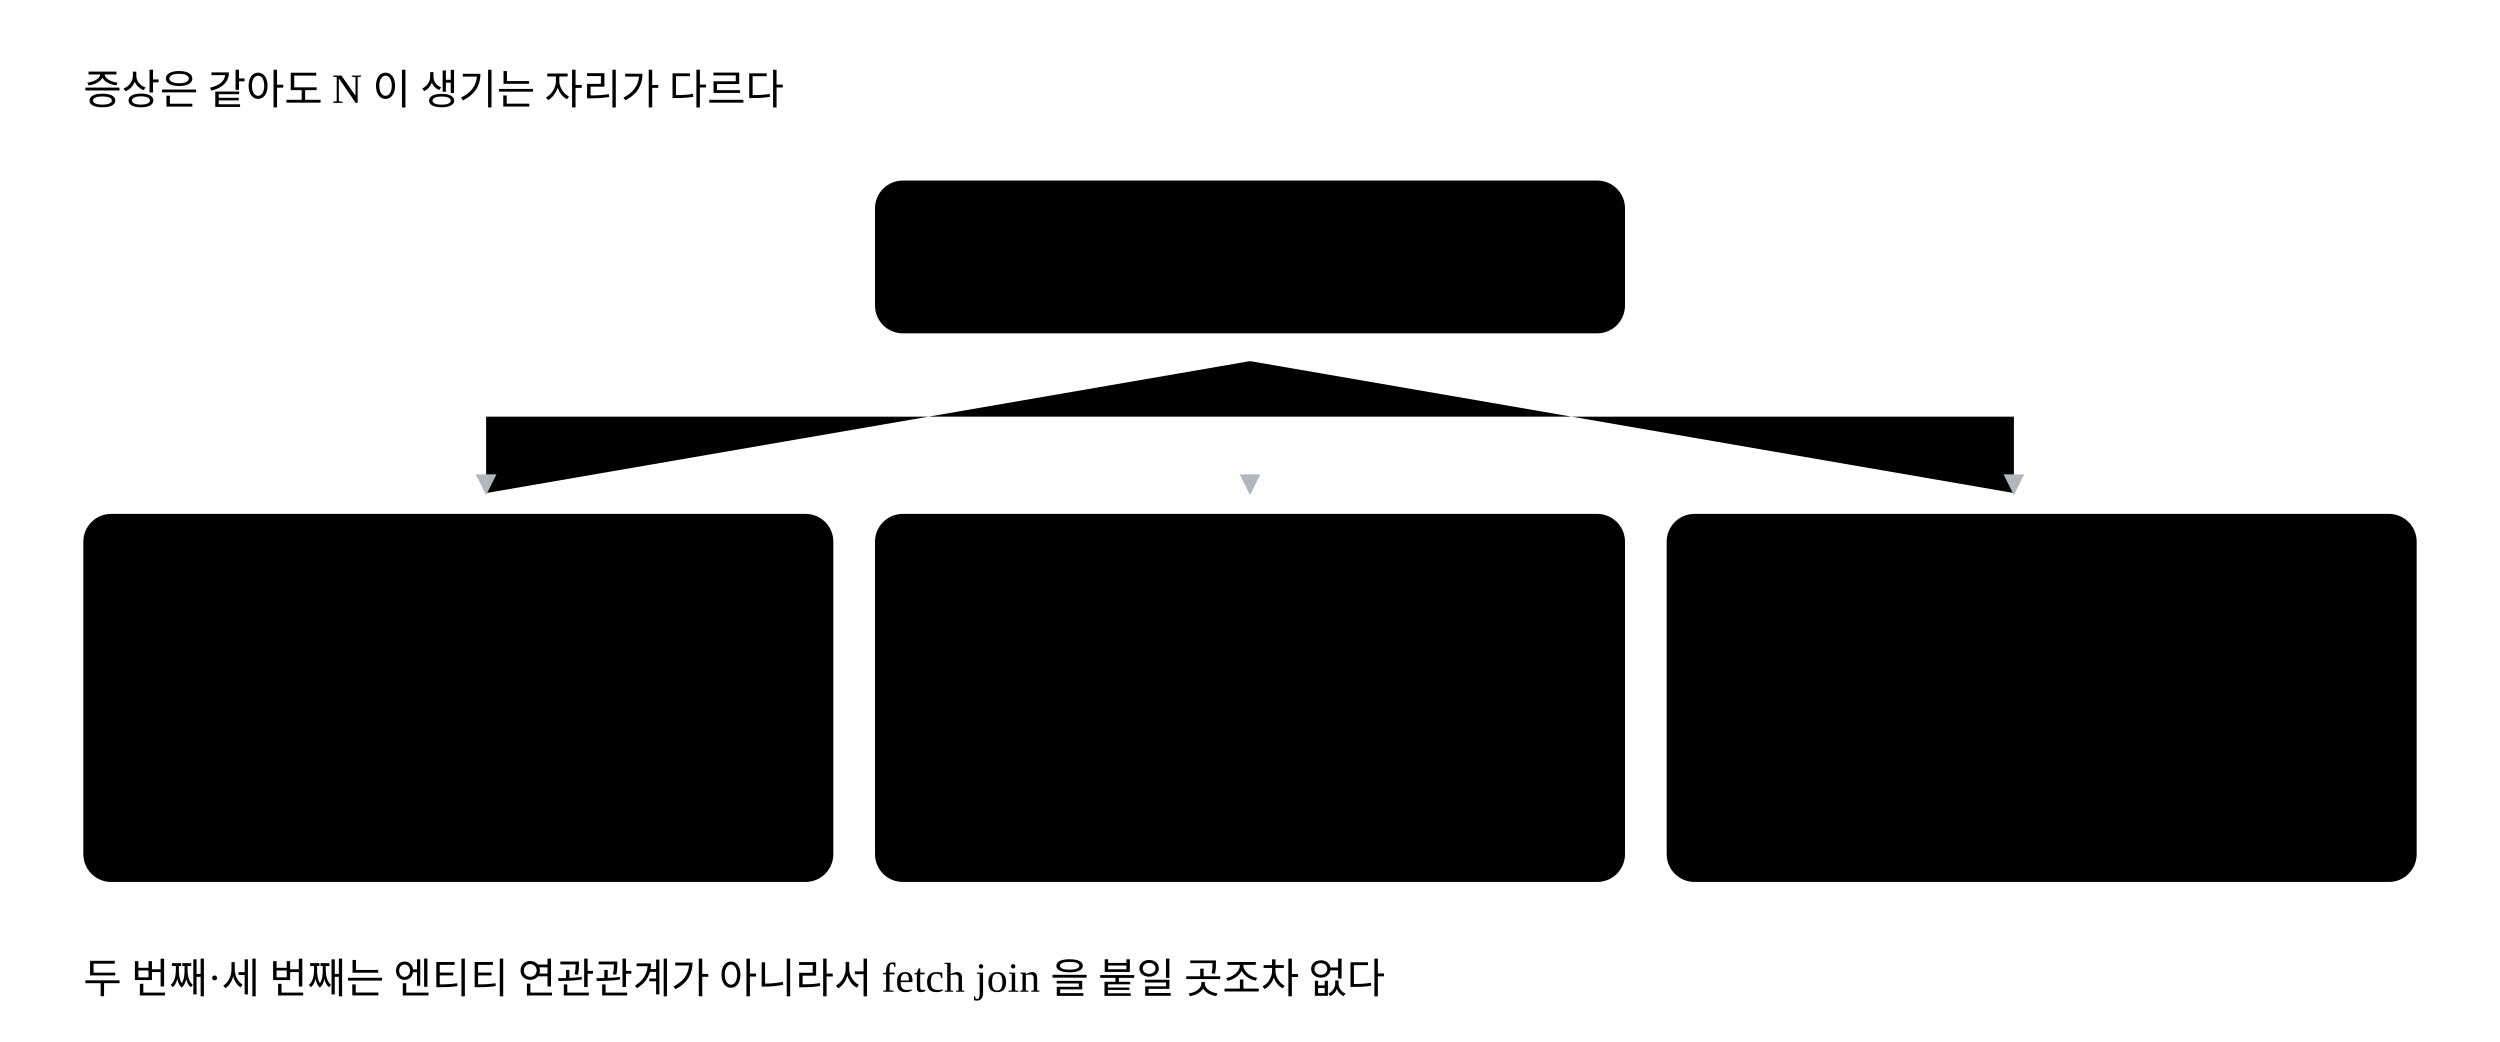
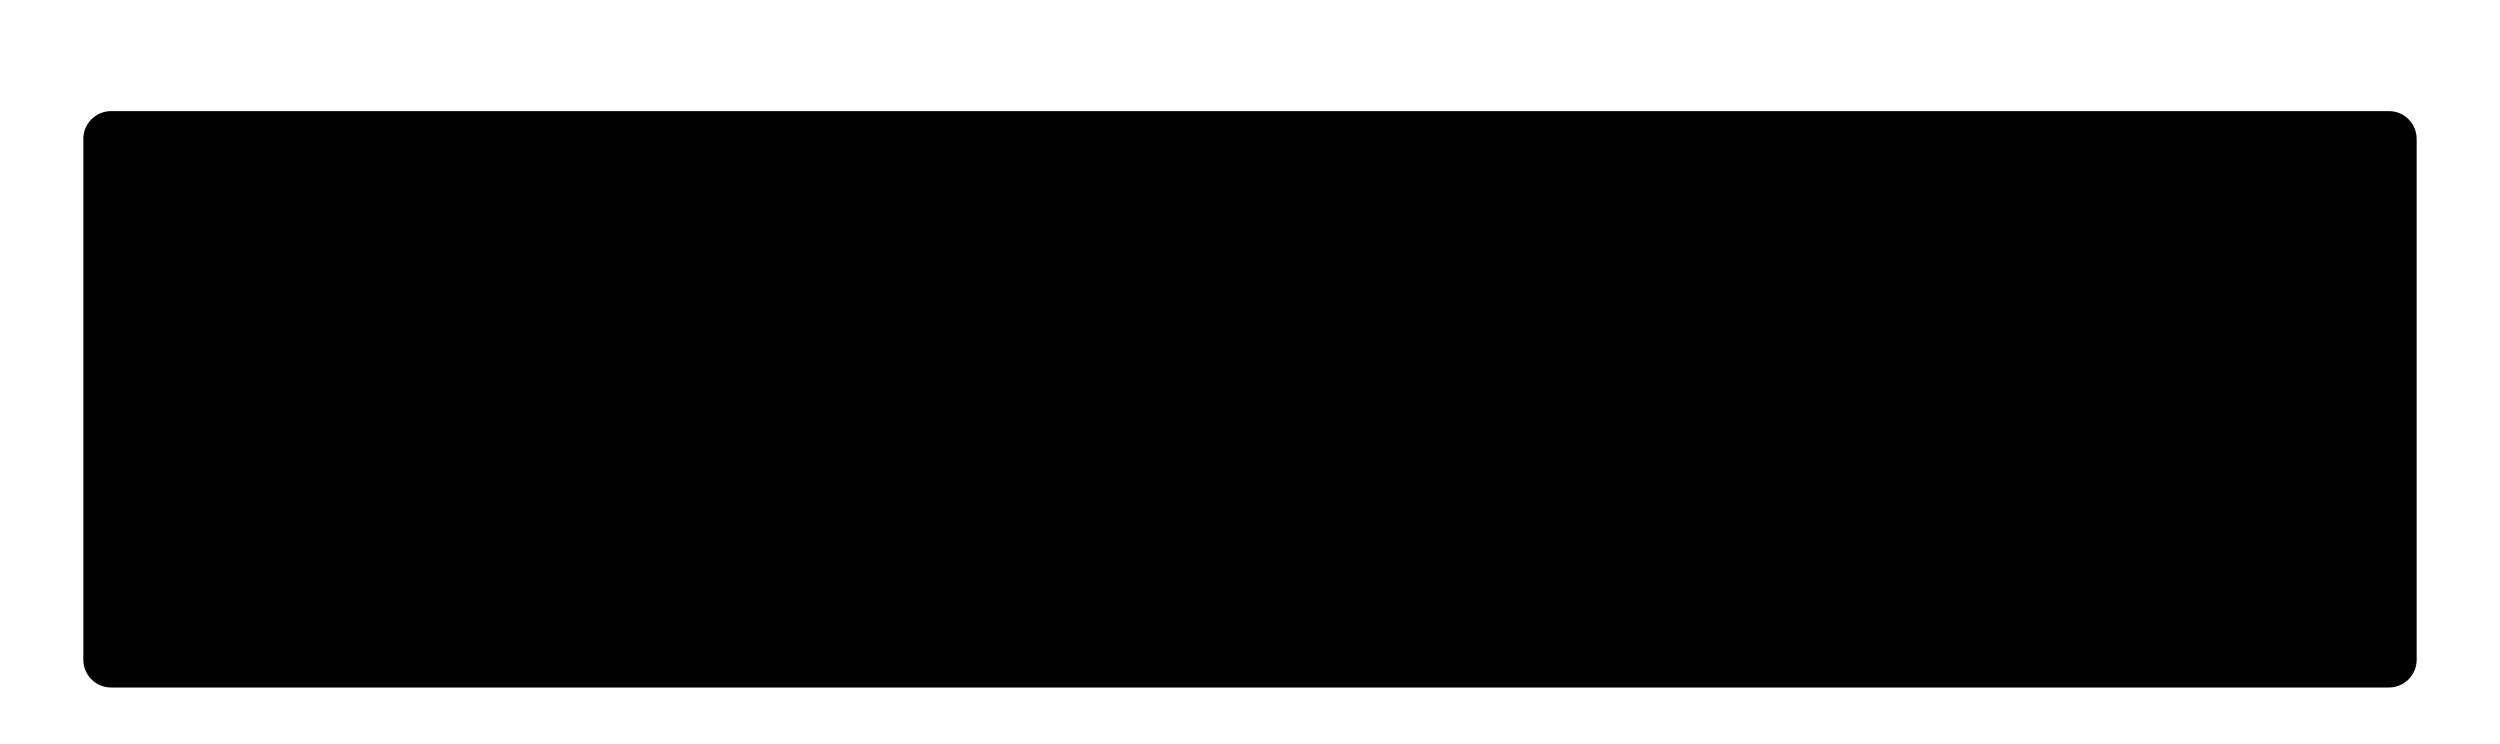
- <svg xmlns="http://www.w3.org/2000/svg" viewBox="0 0 720 300" role="img" aria-label="같은 N+1 증상이라도 발생 지점이 연관 로딩, 애플리케이션 루프, DTO 매퍼로 갈린다">
-   <marker id="n1wnh-a" viewBox="0 0 10 10" refX="9" refY="5" markerWidth="6" markerHeight="6" orient="auto">
-     <path d="M0 0 L10 5 L0 10 z" fill="#afb8c1" />
-   </marker>
-   <text class="dg-h" x="24" y="30">증상은 같아도 N 이 생기는 자리가 다르다</text>
-   <rect class="dg-lead" x="252" y="52" width="216" height="44" rx="8" />
-   <text class="dg-t" x="272" y="80">쿼리가 N 번 나간다</text>
-   <path class="dg-arw" d="M360 104 V120 H140 V142" marker-end="url(#n1wnh-a)" />
-   <path class="dg-arw" d="M360 104 V142" marker-end="url(#n1wnh-a)" />
-   <path class="dg-arw" d="M360 104 V120 H580 V142" marker-end="url(#n1wnh-a)" />
-   <rect class="dg-row" x="24" y="148" width="216" height="106" rx="8" />
-   <text class="dg-t" x="44" y="172">연관 로딩</text>
-   <text class="dg-s" x="44" y="194">엔티티의 컬렉션을</text>
-   <text class="dg-s" x="44" y="212">지연 로딩할 때</text>
-   <text class="dg-b" x="44" y="240">fetch join · @BatchSize</text>
-   <rect class="dg-row" x="252" y="148" width="216" height="106" rx="8" />
-   <text class="dg-t" x="272" y="172">애플리케이션 루프</text>
-   <text class="dg-s" x="272" y="194">코드가 반복문에서</text>
-   <text class="dg-s" x="272" y="212">집계 쿼리를 부를 때</text>
-   <text class="dg-b" x="272" y="240">IN 집합 확대</text>
-   <rect class="dg-row" x="480" y="148" width="216" height="106" rx="8" />
-   <text class="dg-t" x="500" y="172">DTO 매퍼</text>
-   <text class="dg-s" x="500" y="194">매퍼가 프록시를</text>
-   <text class="dg-s" x="500" y="212">건드릴 때</text>
-   <text class="dg-b" x="500" y="240">@EntityGraph + 배치 주입</text>
-   <text class="dg-s" x="24" y="286">두 번째·세 번째는 엔티티 연관관계가 아니라서 fetch join 을 붙일 곳조차 없다</text>
+ <svg xmlns="http://www.w3.org/2000/svg" viewBox="0 0 720 214" role="img" aria-labelledby="n1--where-n-happens-title n1--where-n-happens-desc">
+   <defs>
+     <marker id="br-arw" markerWidth="8" markerHeight="6" refX="7" refY="3" orient="auto">
+       <path d="M0 0 L8 3 L0 6 z" />
+     </marker>
+   </defs>
+   <rect class="dg-zone" x="24" y="32" width="672" height="166" rx="8" />
+   <rect class="dg-item" x="167" y="56" width="137" height="52" rx="6" />
+   <text class="dg-t" x="235" y="87" font-size="12" font-weight="600" font-family="'Geist', system-ui, sans-serif" text-anchor="middle">쿼리가 N 번 나간다</text>
+   <rect class="dg-item" x="320" y="56" width="232" height="52" rx="6" />
+   <text class="dg-t" x="436" y="78" font-size="12" font-weight="600" font-family="'Geist', system-ui, sans-serif" text-anchor="middle">연관 로딩</text>
+   <text class="dg-s" x="436" y="95" font-size="9" font-family="'Geist Mono', ui-monospace, monospace" text-anchor="middle">엔티티의 컬렉션을 · 지연 로딩할 때 · fetch…</text>
+   <rect class="dg-item" x="120" y="122" width="232" height="52" rx="6" />
+   <text class="dg-t" x="236" y="144" font-size="12" font-weight="600" font-family="'Geist', system-ui, sans-serif" text-anchor="middle">애플리케이션 루프</text>
+   <text class="dg-s" x="236" y="161" font-size="9" font-family="'Geist Mono', ui-monospace, monospace" text-anchor="middle">코드가 반복문에서 · 집계 쿼리를 부를 때 · IN…</text>
+   <rect class="dg-item" x="368" y="122" width="232" height="52" rx="6" />
+   <text class="dg-t" x="484" y="144" font-size="12" font-weight="600" font-family="'Geist', system-ui, sans-serif" text-anchor="middle">DTO 매퍼</text>
+   <text class="dg-s" x="484" y="161" font-size="9" font-family="'Geist Mono', ui-monospace, monospace" text-anchor="middle">매퍼가 프록시를 · 건드릴 때 · @EntityGraph…</text>
</svg>
